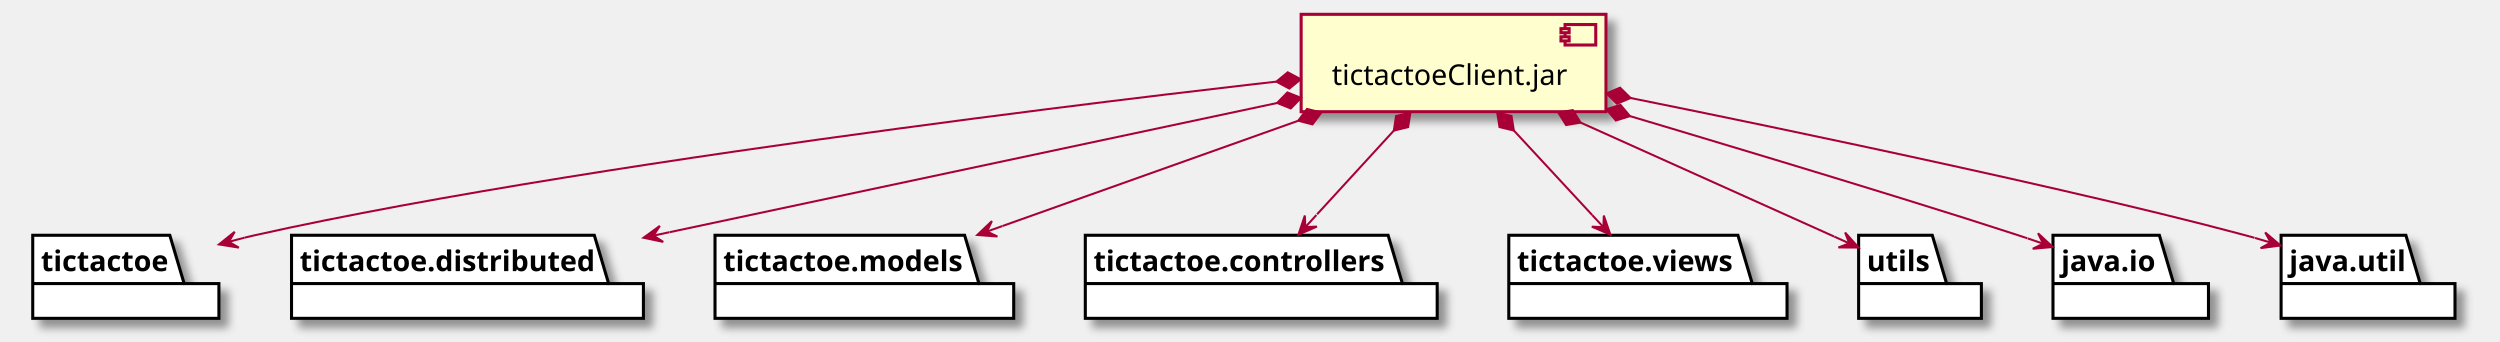
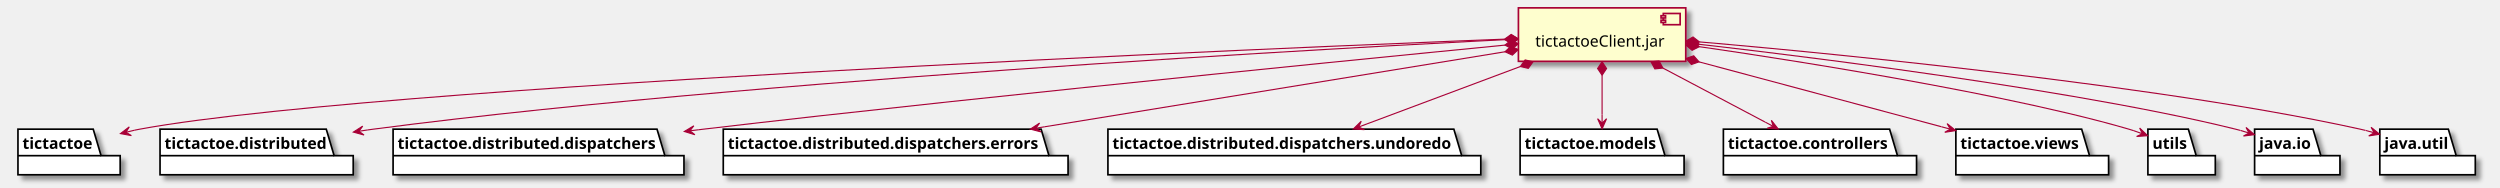
- <svg xmlns="http://www.w3.org/2000/svg" contentScriptType="application/ecmascript" contentStyleType="text/css" height="167px" preserveAspectRatio="none" style="width:1222px;height:167px;" version="1.1" viewBox="0 0 1222 167" width="1222px" zoomAndPan="magnify">
+ <svg xmlns="http://www.w3.org/2000/svg" contentScriptType="application/ecmascript" contentStyleType="text/css" height="167px" preserveAspectRatio="none" style="width:2226px;height:167px;" version="1.1" viewBox="0 0 2226 167" width="2226px" zoomAndPan="magnify">
  <defs>
-     <filter height="300%" id="f7enjjv4i28iz" width="300%" x="-1" y="-1">
+     <filter height="300%" id="f1owjasudixqmm" width="300%" x="-1" y="-1">
      <feGaussianBlur result="blurOut" stdDeviation="2.0" />
      <feColorMatrix in="blurOut" result="blurOut2" type="matrix" values="0 0 0 0 0 0 0 0 0 0 0 0 0 0 0 0 0 0 .4 0" />
      <feOffset dx="4.0" dy="4.0" in="blurOut2" result="blurOut3" />
      <feBlend in="SourceGraphic" in2="blurOut3" mode="normal" />
    </filter>
  </defs>
  <g>
-     <polygon fill="#FFFFFF" filter="url(#f7enjjv4i28iz)" points="16,115,83,115,90,138.609,107,138.609,107,155.609,16,155.609,16,115" style="stroke: #000000; stroke-width: 1.5;" />
+     <polygon fill="#FFFFFF" filter="url(#f1owjasudixqmm)" points="16,115,83,115,90,138.609,107,138.609,107,155.609,16,155.609,16,115" style="stroke: #000000; stroke-width: 1.5;" />
    <line style="stroke: #000000; stroke-width: 1.5;" x1="16" x2="90" y1="138.609" y2="138.609" />
    <text fill="#000000" font-family="sans-serif" font-size="14" font-weight="bold" lengthAdjust="spacingAndGlyphs" textLength="61" x="20" y="132.533">tictactoe</text>
-     <polygon fill="#FFFFFF" filter="url(#f7enjjv4i28iz)" points="142.5,115,290.5,115,297.5,138.609,314.5,138.609,314.5,155.609,142.5,155.609,142.5,115" style="stroke: #000000; stroke-width: 1.5;" />
+     <polygon fill="#FFFFFF" filter="url(#f1owjasudixqmm)" points="142.5,115,290.5,115,297.5,138.609,314.5,138.609,314.5,155.609,142.5,155.609,142.5,115" style="stroke: #000000; stroke-width: 1.5;" />
    <line style="stroke: #000000; stroke-width: 1.5;" x1="142.5" x2="297.5" y1="138.609" y2="138.609" />
    <text fill="#000000" font-family="sans-serif" font-size="14" font-weight="bold" lengthAdjust="spacingAndGlyphs" textLength="142" x="146.5" y="132.533">tictactoe.distributed</text>
-     <polygon fill="#FFFFFF" filter="url(#f7enjjv4i28iz)" points="349.5,115,471.5,115,478.5,138.609,495.5,138.609,495.5,155.609,349.5,155.609,349.5,115" style="stroke: #000000; stroke-width: 1.5;" />
-     <line style="stroke: #000000; stroke-width: 1.5;" x1="349.5" x2="478.5" y1="138.609" y2="138.609" />
-     <text fill="#000000" font-family="sans-serif" font-size="14" font-weight="bold" lengthAdjust="spacingAndGlyphs" textLength="116" x="353.5" y="132.533">tictactoe.models</text>
-     <polygon fill="#FFFFFF" filter="url(#f7enjjv4i28iz)" points="530.5,115,678.5,115,685.5,138.609,702.5,138.609,702.5,155.609,530.5,155.609,530.5,115" style="stroke: #000000; stroke-width: 1.5;" />
-     <line style="stroke: #000000; stroke-width: 1.5;" x1="530.5" x2="685.5" y1="138.609" y2="138.609" />
-     <text fill="#000000" font-family="sans-serif" font-size="14" font-weight="bold" lengthAdjust="spacingAndGlyphs" textLength="142" x="534.5" y="132.533">tictactoe.controllers</text>
-     <polygon fill="#FFFFFF" filter="url(#f7enjjv4i28iz)" points="737.5,115,849.5,115,856.5,138.609,873.5,138.609,873.5,155.609,737.5,155.609,737.5,115" style="stroke: #000000; stroke-width: 1.5;" />
-     <line style="stroke: #000000; stroke-width: 1.5;" x1="737.5" x2="856.5" y1="138.609" y2="138.609" />
-     <text fill="#000000" font-family="sans-serif" font-size="14" font-weight="bold" lengthAdjust="spacingAndGlyphs" textLength="106" x="741.5" y="132.533">tictactoe.views</text>
-     <polygon fill="#FFFFFF" filter="url(#f7enjjv4i28iz)" points="908.5,115,944.5,115,951.5,138.609,968.5,138.609,968.5,155.609,908.5,155.609,908.5,115" style="stroke: #000000; stroke-width: 1.5;" />
-     <line style="stroke: #000000; stroke-width: 1.5;" x1="908.5" x2="951.5" y1="138.609" y2="138.609" />
-     <text fill="#000000" font-family="sans-serif" font-size="14" font-weight="bold" lengthAdjust="spacingAndGlyphs" textLength="30" x="912.5" y="132.533">utils</text>
-     <polygon fill="#FFFFFF" filter="url(#f7enjjv4i28iz)" points="1003.5,115,1055.5,115,1062.5,138.609,1079.5,138.609,1079.5,155.609,1003.5,155.609,1003.5,115" style="stroke: #000000; stroke-width: 1.5;" />
-     <line style="stroke: #000000; stroke-width: 1.5;" x1="1003.5" x2="1062.5" y1="138.609" y2="138.609" />
-     <text fill="#000000" font-family="sans-serif" font-size="14" font-weight="bold" lengthAdjust="spacingAndGlyphs" textLength="46" x="1007.5" y="132.533">java.io</text>
-     <polygon fill="#FFFFFF" filter="url(#f7enjjv4i28iz)" points="1115,115,1176,115,1183,138.609,1200,138.609,1200,155.609,1115,155.609,1115,115" style="stroke: #000000; stroke-width: 1.5;" />
-     <line style="stroke: #000000; stroke-width: 1.5;" x1="1115" x2="1183" y1="138.609" y2="138.609" />
-     <text fill="#000000" font-family="sans-serif" font-size="14" font-weight="bold" lengthAdjust="spacingAndGlyphs" textLength="55" x="1119" y="132.533">java.util</text>
-     <rect fill="#FEFECE" filter="url(#f7enjjv4i28iz)" height="47.609" style="stroke: #A80036; stroke-width: 1.5;" width="149" x="636" y="7" />
-     <rect fill="#FEFECE" height="10" style="stroke: #A80036; stroke-width: 1.5;" width="15" x="765" y="12" />
-     <rect fill="#FEFECE" height="2" style="stroke: #A80036; stroke-width: 1.5;" width="4" x="763" y="14" />
-     <rect fill="#FEFECE" height="2" style="stroke: #A80036; stroke-width: 1.5;" width="4" x="763" y="18" />
-     <text fill="#000000" font-family="sans-serif" font-size="14" lengthAdjust="spacingAndGlyphs" textLength="109" x="651" y="41.533">tictactoeClient.jar</text>
-     <path d="M623.868,39.908 C623.868,39.908 299.068,75.883 124.5,115 C122.897,115.359 121.277,115.739 119.645,116.137 " fill="none" id="jarClient-tictactoe" style="stroke: #A80036; stroke-width: 1.0;" />
-     <polygon fill="#A80036" points="107.034,119.47,116.757,121.037,111.868,118.192,114.713,113.303,107.034,119.47" style="stroke: #A80036; stroke-width: 1.0;" />
-     <line style="stroke: #A80036; stroke-width: 1.0;" x1="111.868" x2="119.603" y1="118.192" y2="116.148" />
-     <polygon fill="#A80036" points="635.81,38.727,629.445,35.337,623.868,39.908,630.233,43.298,635.81,38.727" style="stroke: #A80036; stroke-width: 1.0;" />
-     <path d="M624.242,50.343 C624.242,50.343 414.355,94.977 327.367,113.475 " fill="none" id="jarClient-tictactoe.distributed" style="stroke: #A80036; stroke-width: 1.0;" />
-     <polygon fill="#A80036" points="314.554,116.2,324.189,118.24,319.445,115.16,322.525,110.415,314.554,116.2" style="stroke: #A80036; stroke-width: 1.0;" />
-     <line style="stroke: #A80036; stroke-width: 1.0;" x1="319.445" x2="327.269" y1="115.16" y2="113.496" />
-     <polygon fill="#A80036" points="635.98,47.847,629.279,45.183,624.242,50.343,630.943,53.008,635.98,47.847" style="stroke: #A80036; stroke-width: 1.0;" />
-     <path d="M634.562,59.026 C634.562,59.026 532.967,95.184 490.026,110.467 " fill="none" id="jarClient-tictactoe.models" style="stroke: #A80036; stroke-width: 1.0;" />
-     <polygon fill="#A80036" points="477.706,114.852,487.526,115.603,482.417,113.176,484.844,108.066,477.706,114.852" style="stroke: #A80036; stroke-width: 1.0;" />
-     <line style="stroke: #A80036; stroke-width: 1.0;" x1="482.417" x2="489.954" y1="113.176" y2="110.493" />
-     <polygon fill="#A80036" points="645.867,55.003,638.873,53.246,634.562,59.026,641.555,60.783,645.867,55.003" style="stroke: #A80036; stroke-width: 1.0;" />
-     <path d="M681.294,63.847 C681.294,63.847 655.274,92.22 643.79,104.742 " fill="none" id="jarClient-tictactoe.controllers" style="stroke: #A80036; stroke-width: 1.0;" />
-     <polygon fill="#A80036" points="634.673,114.684,643.704,110.754,638.052,110.999,637.808,105.347,634.673,114.684" style="stroke: #A80036; stroke-width: 1.0;" />
-     <line style="stroke: #A80036; stroke-width: 1.0;" x1="638.052" x2="643.46" y1="110.999" y2="105.103" />
-     <polygon fill="#A80036" points="689.405,55.003,682.402,56.721,681.294,63.847,688.297,62.129,689.405,55.003" style="stroke: #A80036; stroke-width: 1.0;" />
-     <path d="M739.977,63.804 C739.977,63.804 766.585,92.512 778.267,105.117 " fill="none" id="jarClient-tictactoe.views" style="stroke: #A80036; stroke-width: 1.0;" />
-     <polygon fill="#A80036" points="787.134,114.684,783.95,105.364,783.735,111.017,778.082,110.802,787.134,114.684" style="stroke: #A80036; stroke-width: 1.0;" />
-     <line style="stroke: #A80036; stroke-width: 1.0;" x1="783.735" x2="778.297" y1="111.017" y2="105.149" />
-     <polygon fill="#A80036" points="731.82,55.003,732.965,62.123,739.977,63.804,738.832,56.684,731.82,55.003" style="stroke: #A80036; stroke-width: 1.0;" />
-     <path d="M772.613,59.923 C772.613,59.923 862.099,100.153 896.506,115.621 " fill="none" id="jarClient-utils" style="stroke: #A80036; stroke-width: 1.0;" />
-     <polygon fill="#A80036" points="908.466,120.998,901.898,113.659,903.906,118.947,898.617,120.955,908.466,120.998" style="stroke: #A80036; stroke-width: 1.0;" />
-     <line style="stroke: #A80036; stroke-width: 1.0;" x1="903.906" x2="896.609" y1="118.947" y2="115.667" />
-     <polygon fill="#A80036" points="761.668,55.003,765.5,61.111,772.613,59.923,768.78,53.815,761.668,55.003" style="stroke: #A80036; stroke-width: 1.0;" />
-     <path d="M796.711,56.758 C796.711,56.758 923.767,94.46 986.5,115 C987.958,115.477 989.435,115.966 990.926,116.464 " fill="none" id="jarClient-java.io" style="stroke: #A80036; stroke-width: 1.0;" />
-     <polygon fill="#A80036" points="1003.414,120.727,996.189,114.034,998.682,119.112,993.604,121.605,1003.414,120.727" style="stroke: #A80036; stroke-width: 1.0;" />
-     <line style="stroke: #A80036; stroke-width: 1.0;" x1="998.682" x2="991.111" y1="119.112" y2="116.528" />
-     <polygon fill="#A80036" points="785.192,53.395,789.831,58.916,796.711,56.758,792.072,51.236,785.192,53.395" style="stroke: #A80036; stroke-width: 1.0;" />
-     <path d="M797.022,47.909 C797.022,47.909 995.671,87.611 1097.5,115 C1098.99,115.4 1100.5,115.816 1102.01,116.243 " fill="none" id="jarClient-java.util" style="stroke: #A80036; stroke-width: 1.0;" />
-     <polygon fill="#A80036" points="1114.73,120.006,1107.234,113.618,1109.935,118.588,1104.965,121.29,1114.73,120.006" style="stroke: #A80036; stroke-width: 1.0;" />
-     <line style="stroke: #A80036; stroke-width: 1.0;" x1="1109.935" x2="1102.26" y1="118.588" y2="116.316" />
-     <polygon fill="#A80036" points="785.235,45.659,790.379,50.713,797.022,47.909,791.879,42.855,785.235,45.659" style="stroke: #A80036; stroke-width: 1.0;" />
+     <polygon fill="#FFFFFF" filter="url(#f1owjasudixqmm)" points="350,115,585,115,592,138.609,609,138.609,609,155.609,350,155.609,350,115" style="stroke: #000000; stroke-width: 1.5;" />
+     <line style="stroke: #000000; stroke-width: 1.5;" x1="350" x2="592" y1="138.609" y2="138.609" />
+     <text fill="#000000" font-family="sans-serif" font-size="14" font-weight="bold" lengthAdjust="spacingAndGlyphs" textLength="229" x="354" y="132.533">tictactoe.distributed.dispatchers</text>
+     <polygon fill="#FFFFFF" filter="url(#f1owjasudixqmm)" points="644,115,927,115,934,138.609,951,138.609,951,155.609,644,155.609,644,115" style="stroke: #000000; stroke-width: 1.5;" />
+     <line style="stroke: #000000; stroke-width: 1.5;" x1="644" x2="934" y1="138.609" y2="138.609" />
+     <text fill="#000000" font-family="sans-serif" font-size="14" font-weight="bold" lengthAdjust="spacingAndGlyphs" textLength="277" x="648" y="132.533">tictactoe.distributed.dispatchers.errors</text>
+     <polygon fill="#FFFFFF" filter="url(#f1owjasudixqmm)" points="986.5,115,1294.5,115,1301.5,138.609,1318.5,138.609,1318.5,155.609,986.5,155.609,986.5,115" style="stroke: #000000; stroke-width: 1.5;" />
+     <line style="stroke: #000000; stroke-width: 1.5;" x1="986.5" x2="1301.5" y1="138.609" y2="138.609" />
+     <text fill="#000000" font-family="sans-serif" font-size="14" font-weight="bold" lengthAdjust="spacingAndGlyphs" textLength="302" x="990.5" y="132.533">tictactoe.distributed.dispatchers.undoredo</text>
+     <polygon fill="#FFFFFF" filter="url(#f1owjasudixqmm)" points="1353.5,115,1475.5,115,1482.5,138.609,1499.5,138.609,1499.5,155.609,1353.5,155.609,1353.5,115" style="stroke: #000000; stroke-width: 1.5;" />
+     <line style="stroke: #000000; stroke-width: 1.5;" x1="1353.5" x2="1482.5" y1="138.609" y2="138.609" />
+     <text fill="#000000" font-family="sans-serif" font-size="14" font-weight="bold" lengthAdjust="spacingAndGlyphs" textLength="116" x="1357.5" y="132.533">tictactoe.models</text>
+     <polygon fill="#FFFFFF" filter="url(#f1owjasudixqmm)" points="1534.5,115,1682.5,115,1689.5,138.609,1706.5,138.609,1706.5,155.609,1534.5,155.609,1534.5,115" style="stroke: #000000; stroke-width: 1.5;" />
+     <line style="stroke: #000000; stroke-width: 1.5;" x1="1534.5" x2="1689.5" y1="138.609" y2="138.609" />
+     <text fill="#000000" font-family="sans-serif" font-size="14" font-weight="bold" lengthAdjust="spacingAndGlyphs" textLength="142" x="1538.5" y="132.533">tictactoe.controllers</text>
+     <polygon fill="#FFFFFF" filter="url(#f1owjasudixqmm)" points="1741.5,115,1853.5,115,1860.5,138.609,1877.5,138.609,1877.5,155.609,1741.5,155.609,1741.5,115" style="stroke: #000000; stroke-width: 1.5;" />
+     <line style="stroke: #000000; stroke-width: 1.5;" x1="1741.5" x2="1860.5" y1="138.609" y2="138.609" />
+     <text fill="#000000" font-family="sans-serif" font-size="14" font-weight="bold" lengthAdjust="spacingAndGlyphs" textLength="106" x="1745.5" y="132.533">tictactoe.views</text>
+     <polygon fill="#FFFFFF" filter="url(#f1owjasudixqmm)" points="1912.5,115,1948.5,115,1955.5,138.609,1972.5,138.609,1972.5,155.609,1912.5,155.609,1912.5,115" style="stroke: #000000; stroke-width: 1.5;" />
+     <line style="stroke: #000000; stroke-width: 1.5;" x1="1912.5" x2="1955.5" y1="138.609" y2="138.609" />
+     <text fill="#000000" font-family="sans-serif" font-size="14" font-weight="bold" lengthAdjust="spacingAndGlyphs" textLength="30" x="1916.5" y="132.533">utils</text>
+     <polygon fill="#FFFFFF" filter="url(#f1owjasudixqmm)" points="2007.5,115,2059.5,115,2066.5,138.609,2083.5,138.609,2083.5,155.609,2007.5,155.609,2007.5,115" style="stroke: #000000; stroke-width: 1.5;" />
+     <line style="stroke: #000000; stroke-width: 1.5;" x1="2007.5" x2="2066.5" y1="138.609" y2="138.609" />
+     <text fill="#000000" font-family="sans-serif" font-size="14" font-weight="bold" lengthAdjust="spacingAndGlyphs" textLength="46" x="2011.5" y="132.533">java.io</text>
+     <polygon fill="#FFFFFF" filter="url(#f1owjasudixqmm)" points="2119,115,2180,115,2187,138.609,2204,138.609,2204,155.609,2119,155.609,2119,115" style="stroke: #000000; stroke-width: 1.5;" />
+     <line style="stroke: #000000; stroke-width: 1.5;" x1="2119" x2="2187" y1="138.609" y2="138.609" />
+     <text fill="#000000" font-family="sans-serif" font-size="14" font-weight="bold" lengthAdjust="spacingAndGlyphs" textLength="55" x="2123" y="132.533">java.util</text>
+     <rect fill="#FEFECE" filter="url(#f1owjasudixqmm)" height="47.609" style="stroke: #A80036; stroke-width: 1.5;" width="149" x="1352" y="7" />
+     <rect fill="#FEFECE" height="10" style="stroke: #A80036; stroke-width: 1.5;" width="15" x="1481" y="12" />
+     <rect fill="#FEFECE" height="2" style="stroke: #A80036; stroke-width: 1.5;" width="4" x="1479" y="14" />
+     <rect fill="#FEFECE" height="2" style="stroke: #A80036; stroke-width: 1.5;" width="4" x="1479" y="18" />
+     <text fill="#000000" font-family="sans-serif" font-size="14" lengthAdjust="spacingAndGlyphs" textLength="109" x="1367" y="41.533">tictactoeClient.jar</text>
+     <path d="M1339.697,34.852 C1339.697,34.852 358.53,71.95 124.5,115 C123.004,115.275 121.495,115.574 119.976,115.894 " fill="none" id="jarClient-tictactoe" style="stroke: #A80036; stroke-width: 1.0;" />
+     <polygon fill="#A80036" points="107.292,118.953,116.979,120.732,112.153,117.781,115.103,112.955,107.292,118.953" style="stroke: #A80036; stroke-width: 1.0;" />
+     <line style="stroke: #A80036; stroke-width: 1.0;" x1="112.153" x2="119.93" y1="117.781" y2="115.905" />
+     <polygon fill="#A80036" points="1351.69,34.443,1345.557,30.65,1339.697,34.852,1345.83,38.645,1351.69,34.443" style="stroke: #A80036; stroke-width: 1.0;" />
+     <path d="M1339.94,35.337 C1339.94,35.337 704.861,66.116 332.5,115 C330.861,115.215 329.208,115.439 327.545,115.672 " fill="none" id="jarClient-tictactoe.distributed" style="stroke: #A80036; stroke-width: 1.0;" />
+     <polygon fill="#A80036" points="314.644,117.595,324.135,120.224,319.589,116.858,322.956,112.312,314.644,117.595" style="stroke: #A80036; stroke-width: 1.0;" />
+     <line style="stroke: #A80036; stroke-width: 1.0;" x1="319.589" x2="327.502" y1="116.858" y2="115.678" />
+     <polygon fill="#A80036" points="1351.93,34.836,1345.768,31.09,1339.94,35.337,1346.102,39.083,1351.93,34.836" style="stroke: #A80036; stroke-width: 1.0;" />
+     <path d="M1340.025,40.164 C1340.025,40.164 885.021,84.449 626.5,115 C625.094,115.166 623.68,115.334 622.26,115.504 " fill="none" id="jarClient-tictactoe.distributed.dispatchers" style="stroke: #A80036; stroke-width: 1.0;" />
+     <polygon fill="#A80036" points="609.331,117.073,618.748,119.959,614.294,116.471,617.783,112.018,609.331,117.073" style="stroke: #A80036; stroke-width: 1.0;" />
+     <line style="stroke: #A80036; stroke-width: 1.0;" x1="614.294" x2="622.236" y1="116.471" y2="115.507" />
+     <polygon fill="#A80036" points="1351.97,39.017,1345.615,35.609,1340.025,40.164,1346.38,43.572,1351.97,39.017" style="stroke: #A80036; stroke-width: 1.0;" />
+     <path d="M1340.038,46.099 C1340.038,46.099 1053.33,92.811 930.277,112.863 " fill="none" id="jarClient-tictactoe.distributed.dispatchers.errors" style="stroke: #A80036; stroke-width: 1.0;" />
+     <polygon fill="#A80036" points="917.431,114.956,926.957,117.456,922.366,114.152,925.67,109.561,917.431,114.956" style="stroke: #A80036; stroke-width: 1.0;" />
+     <line style="stroke: #A80036; stroke-width: 1.0;" x1="922.366" x2="930.262" y1="114.152" y2="112.865" />
+     <polygon fill="#A80036" points="1351.88,44.161,1345.313,41.183,1340.038,46.099,1346.605,49.078,1351.88,44.161" style="stroke: #A80036; stroke-width: 1.0;" />
+     <path d="M1353.771,59.209 C1353.771,59.209 1257.93,95.059 1217.24,110.28 " fill="none" id="jarClient-tictactoe.distributed.dispatchers.undoredo" style="stroke: #A80036; stroke-width: 1.0;" />
+     <polygon fill="#A80036" points="1205.02,114.852,1214.851,115.444,1209.703,113.1,1212.047,107.951,1205.02,114.852" style="stroke: #A80036; stroke-width: 1.0;" />
+     <line style="stroke: #A80036; stroke-width: 1.0;" x1="1209.703" x2="1217.195" y1="113.1" y2="110.297" />
+     <polygon fill="#A80036" points="1365.01,55.003,1357.989,53.36,1353.771,59.209,1360.793,60.852,1365.01,55.003" style="stroke: #A80036; stroke-width: 1.0;" />
+     <path d="M1426.5,67.003 C1426.5,67.003 1426.5,90.856 1426.5,101.535 " fill="none" id="jarClient-tictactoe.models" style="stroke: #A80036; stroke-width: 1.0;" />
+     <polygon fill="#A80036" points="1426.5,114.684,1430.5,105.684,1426.5,109.684,1422.5,105.684,1426.5,114.684" style="stroke: #A80036; stroke-width: 1.0;" />
+     <line style="stroke: #A80036; stroke-width: 1.0;" x1="1426.5" x2="1426.5" y1="109.684" y2="101.684" />
+     <polygon fill="#A80036" points="1426.5,55.003,1422.5,61.003,1426.5,67.003,1430.5,61.003,1426.5,55.003" style="stroke: #A80036; stroke-width: 1.0;" />
+     <path d="M1480.651,60.608 C1480.651,60.608 1544.25,94.213 1571.64,108.687 " fill="none" id="jarClient-tictactoe.controllers" style="stroke: #A80036; stroke-width: 1.0;" />
+     <polygon fill="#A80036" points="1583.31,114.852,1577.22,107.112,1578.889,112.517,1573.484,114.186,1583.31,114.852" style="stroke: #A80036; stroke-width: 1.0;" />
+     <line style="stroke: #A80036; stroke-width: 1.0;" x1="1578.889" x2="1571.815" y1="112.517" y2="108.779" />
+     <polygon fill="#A80036" points="1470.04,55.003,1473.477,61.342,1480.651,60.608,1477.214,54.269,1470.04,55.003" style="stroke: #A80036; stroke-width: 1.0;" />
+     <path d="M1512.853,55.105 C1512.853,55.105 1665.72,96.022 1728.7,112.877 " fill="none" id="jarClient-tictactoe.views" style="stroke: #A80036; stroke-width: 1.0;" />
+     <polygon fill="#A80036" points="1741.36,116.264,1733.705,110.067,1736.531,114.967,1731.631,117.793,1741.36,116.264" style="stroke: #A80036; stroke-width: 1.0;" />
+     <line style="stroke: #A80036; stroke-width: 1.0;" x1="1736.531" x2="1728.8" y1="114.967" y2="112.903" />
+     <polygon fill="#A80036" points="1501.26,52.006,1506.023,57.42,1512.853,55.105,1508.09,49.691,1501.26,52.006" style="stroke: #A80036; stroke-width: 1.0;" />
+     <path d="M1513.07,41.576 C1513.07,41.576 1765.3,76.966 1895.5,115 C1896.96,115.428 1898.44,115.886 1899.93,116.37 " fill="none" id="jarClient-utils" style="stroke: #A80036; stroke-width: 1.0;" />
+     <polygon fill="#A80036" points="1912.26,120.822,1905.16,113.996,1907.559,119.119,1902.436,121.518,1912.26,120.822" style="stroke: #A80036; stroke-width: 1.0;" />
+     <line style="stroke: #A80036; stroke-width: 1.0;" x1="1907.559" x2="1900.03" y1="119.119" y2="116.405" />
+     <polygon fill="#A80036" points="1501.16,40.112,1506.627,44.814,1513.07,41.576,1507.603,36.874,1501.16,40.112" style="stroke: #A80036; stroke-width: 1.0;" />
+     <path d="M1513.245,39.482 C1513.245,39.482 1824.82,73.855 1990.5,115 C1991.88,115.342 1993.27,115.705 1994.67,116.085 " fill="none" id="jarClient-java.io" style="stroke: #A80036; stroke-width: 1.0;" />
+     <polygon fill="#A80036" points="2007.33,119.895,1999.863,113.473,2002.542,118.455,1997.559,121.134,2007.33,119.895" style="stroke: #A80036; stroke-width: 1.0;" />
+     <line style="stroke: #A80036; stroke-width: 1.0;" x1="2002.542" x2="1994.88" y1="118.455" y2="116.149" />
+     <polygon fill="#A80036" points="1501.3,38.335,1506.89,42.89,1513.245,39.482,1507.655,34.927,1501.3,38.335" style="stroke: #A80036; stroke-width: 1.0;" />
+     <path d="M1513.171,37.318 C1513.171,37.318 1893.87,68.943 2101.5,115 C2103.01,115.334 2104.53,115.69 2106.06,116.065 " fill="none" id="jarClient-java.util" style="stroke: #A80036; stroke-width: 1.0;" />
+     <polygon fill="#A80036" points="2118.84,119.533,2111.206,113.31,2114.015,118.22,2109.106,121.029,2118.84,119.533" style="stroke: #A80036; stroke-width: 1.0;" />
+     <line style="stroke: #A80036; stroke-width: 1.0;" x1="2114.015" x2="2106.295" y1="118.22" y2="116.129" />
+     <polygon fill="#A80036" points="1501.2,36.487,1506.909,40.893,1513.171,37.318,1507.463,32.912,1501.2,36.487" style="stroke: #A80036; stroke-width: 1.0;" />
  </g>
</svg>
